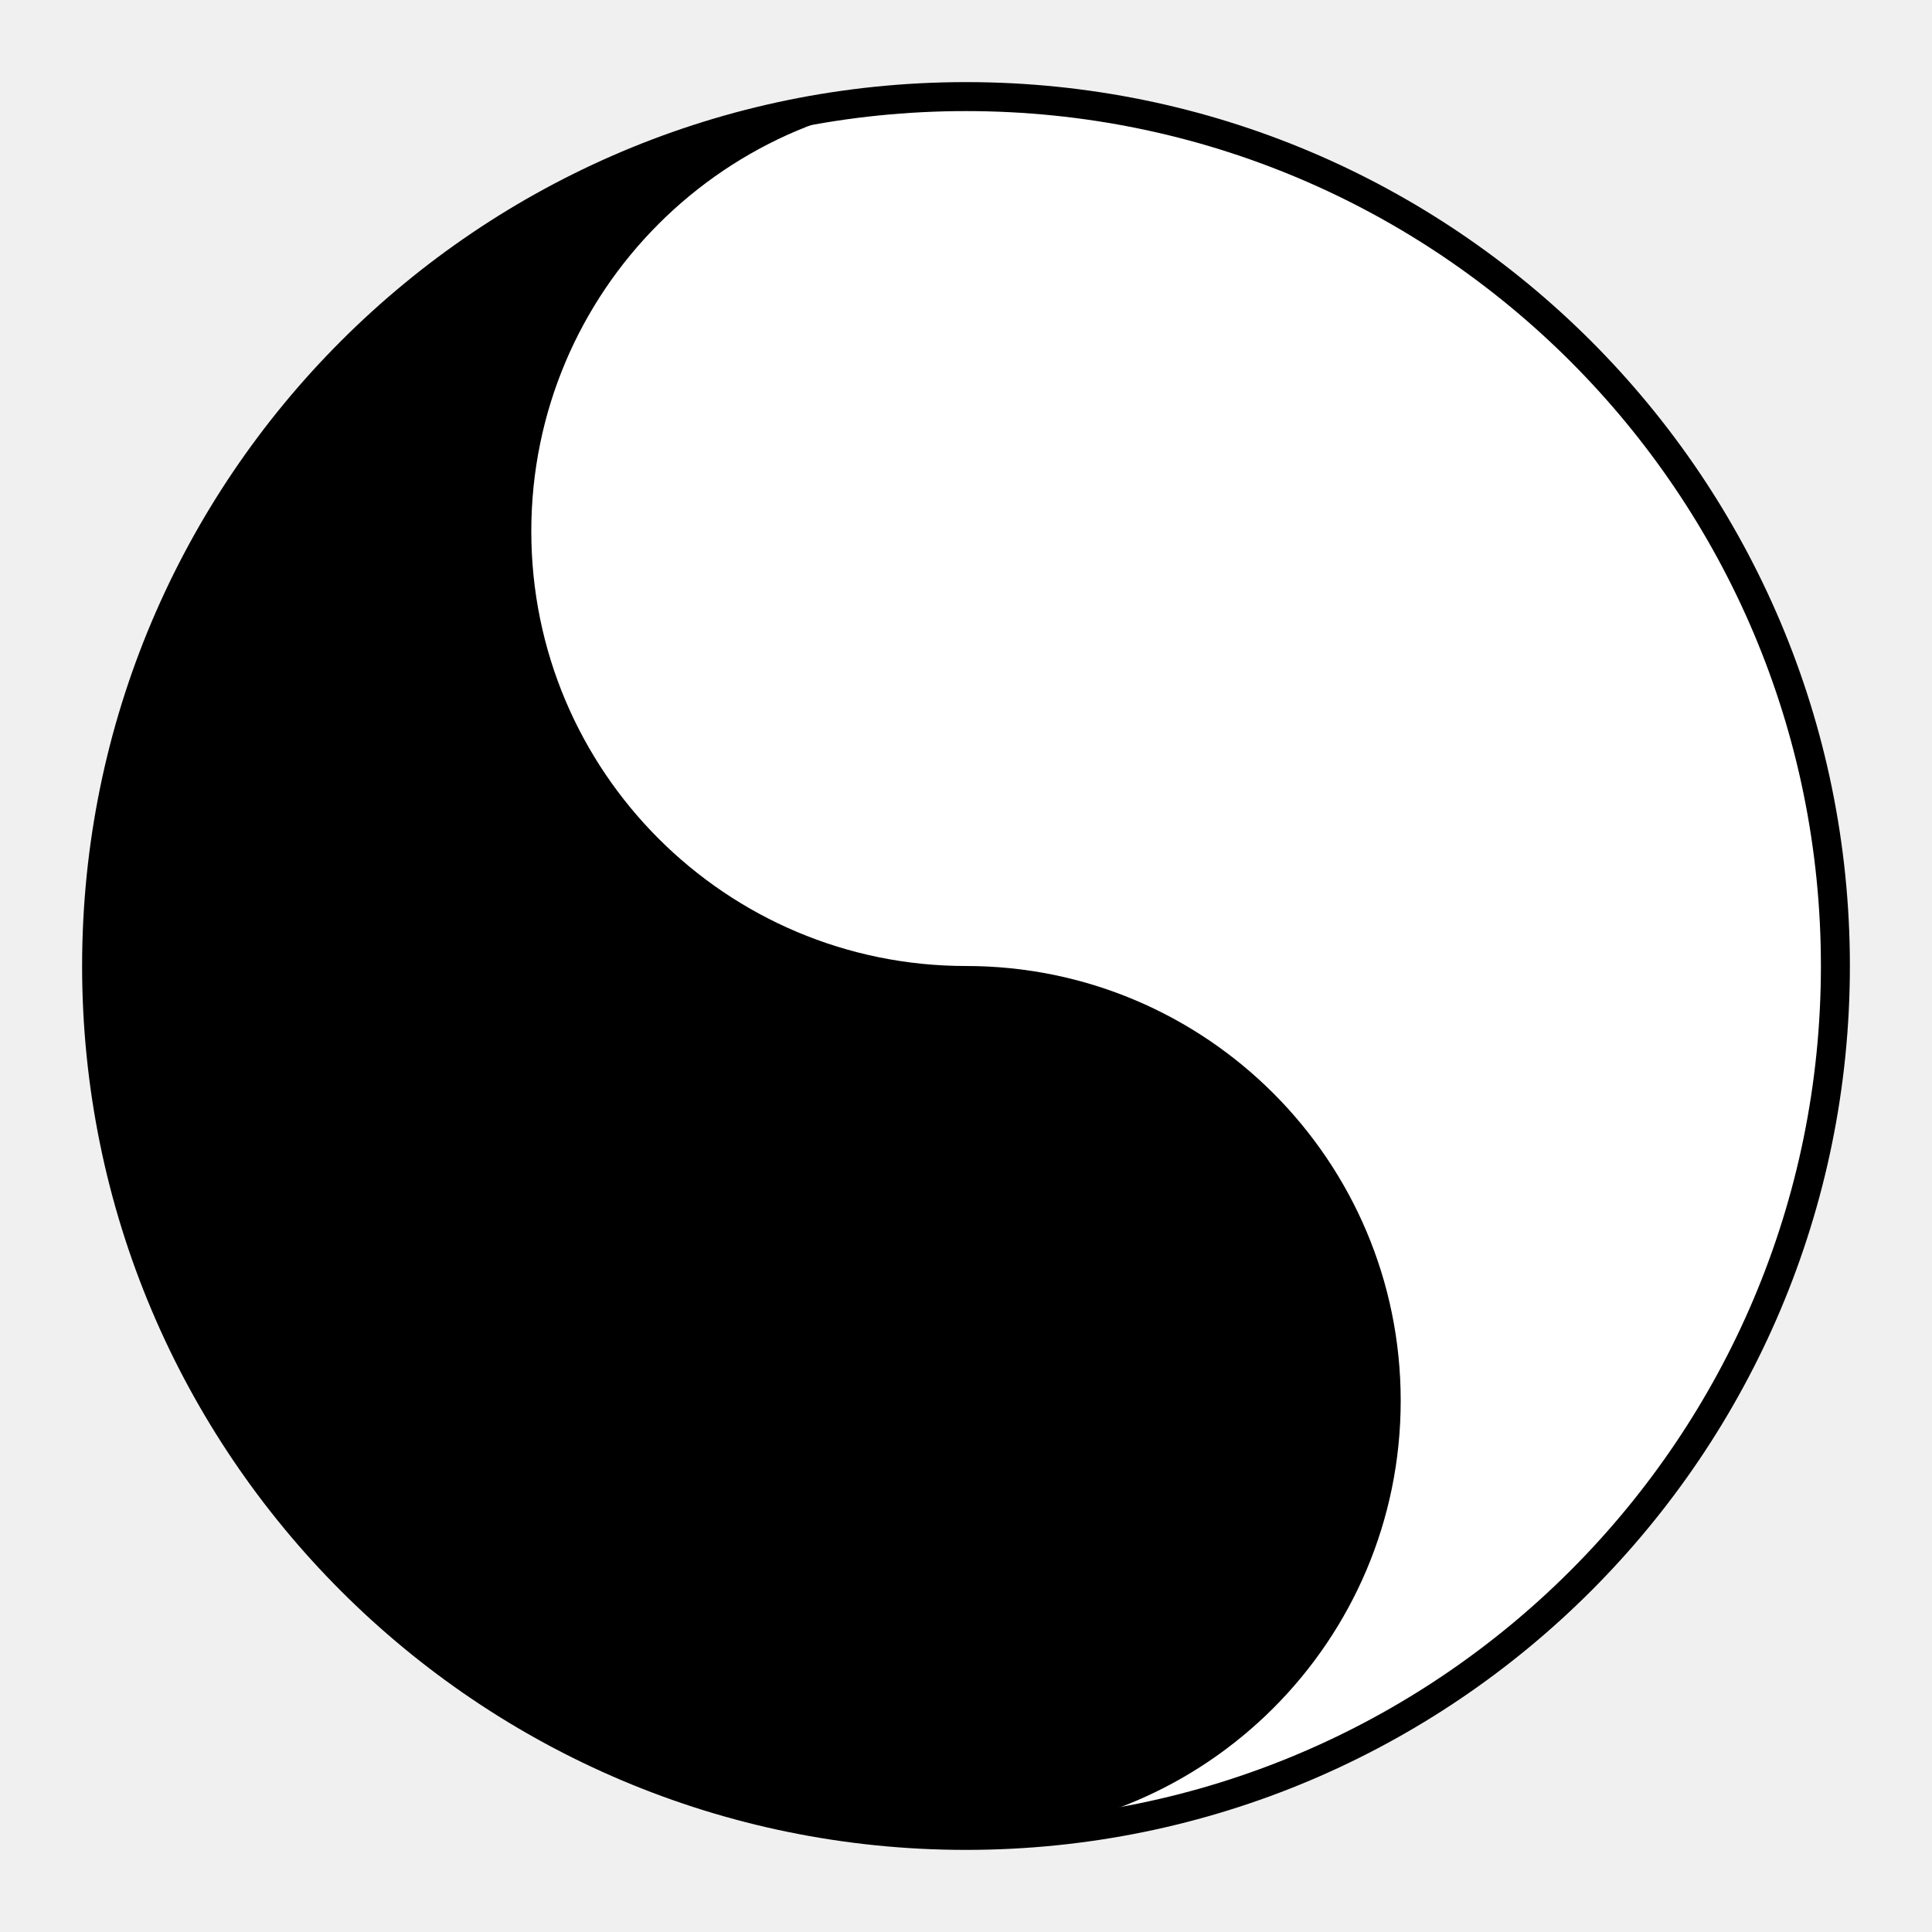
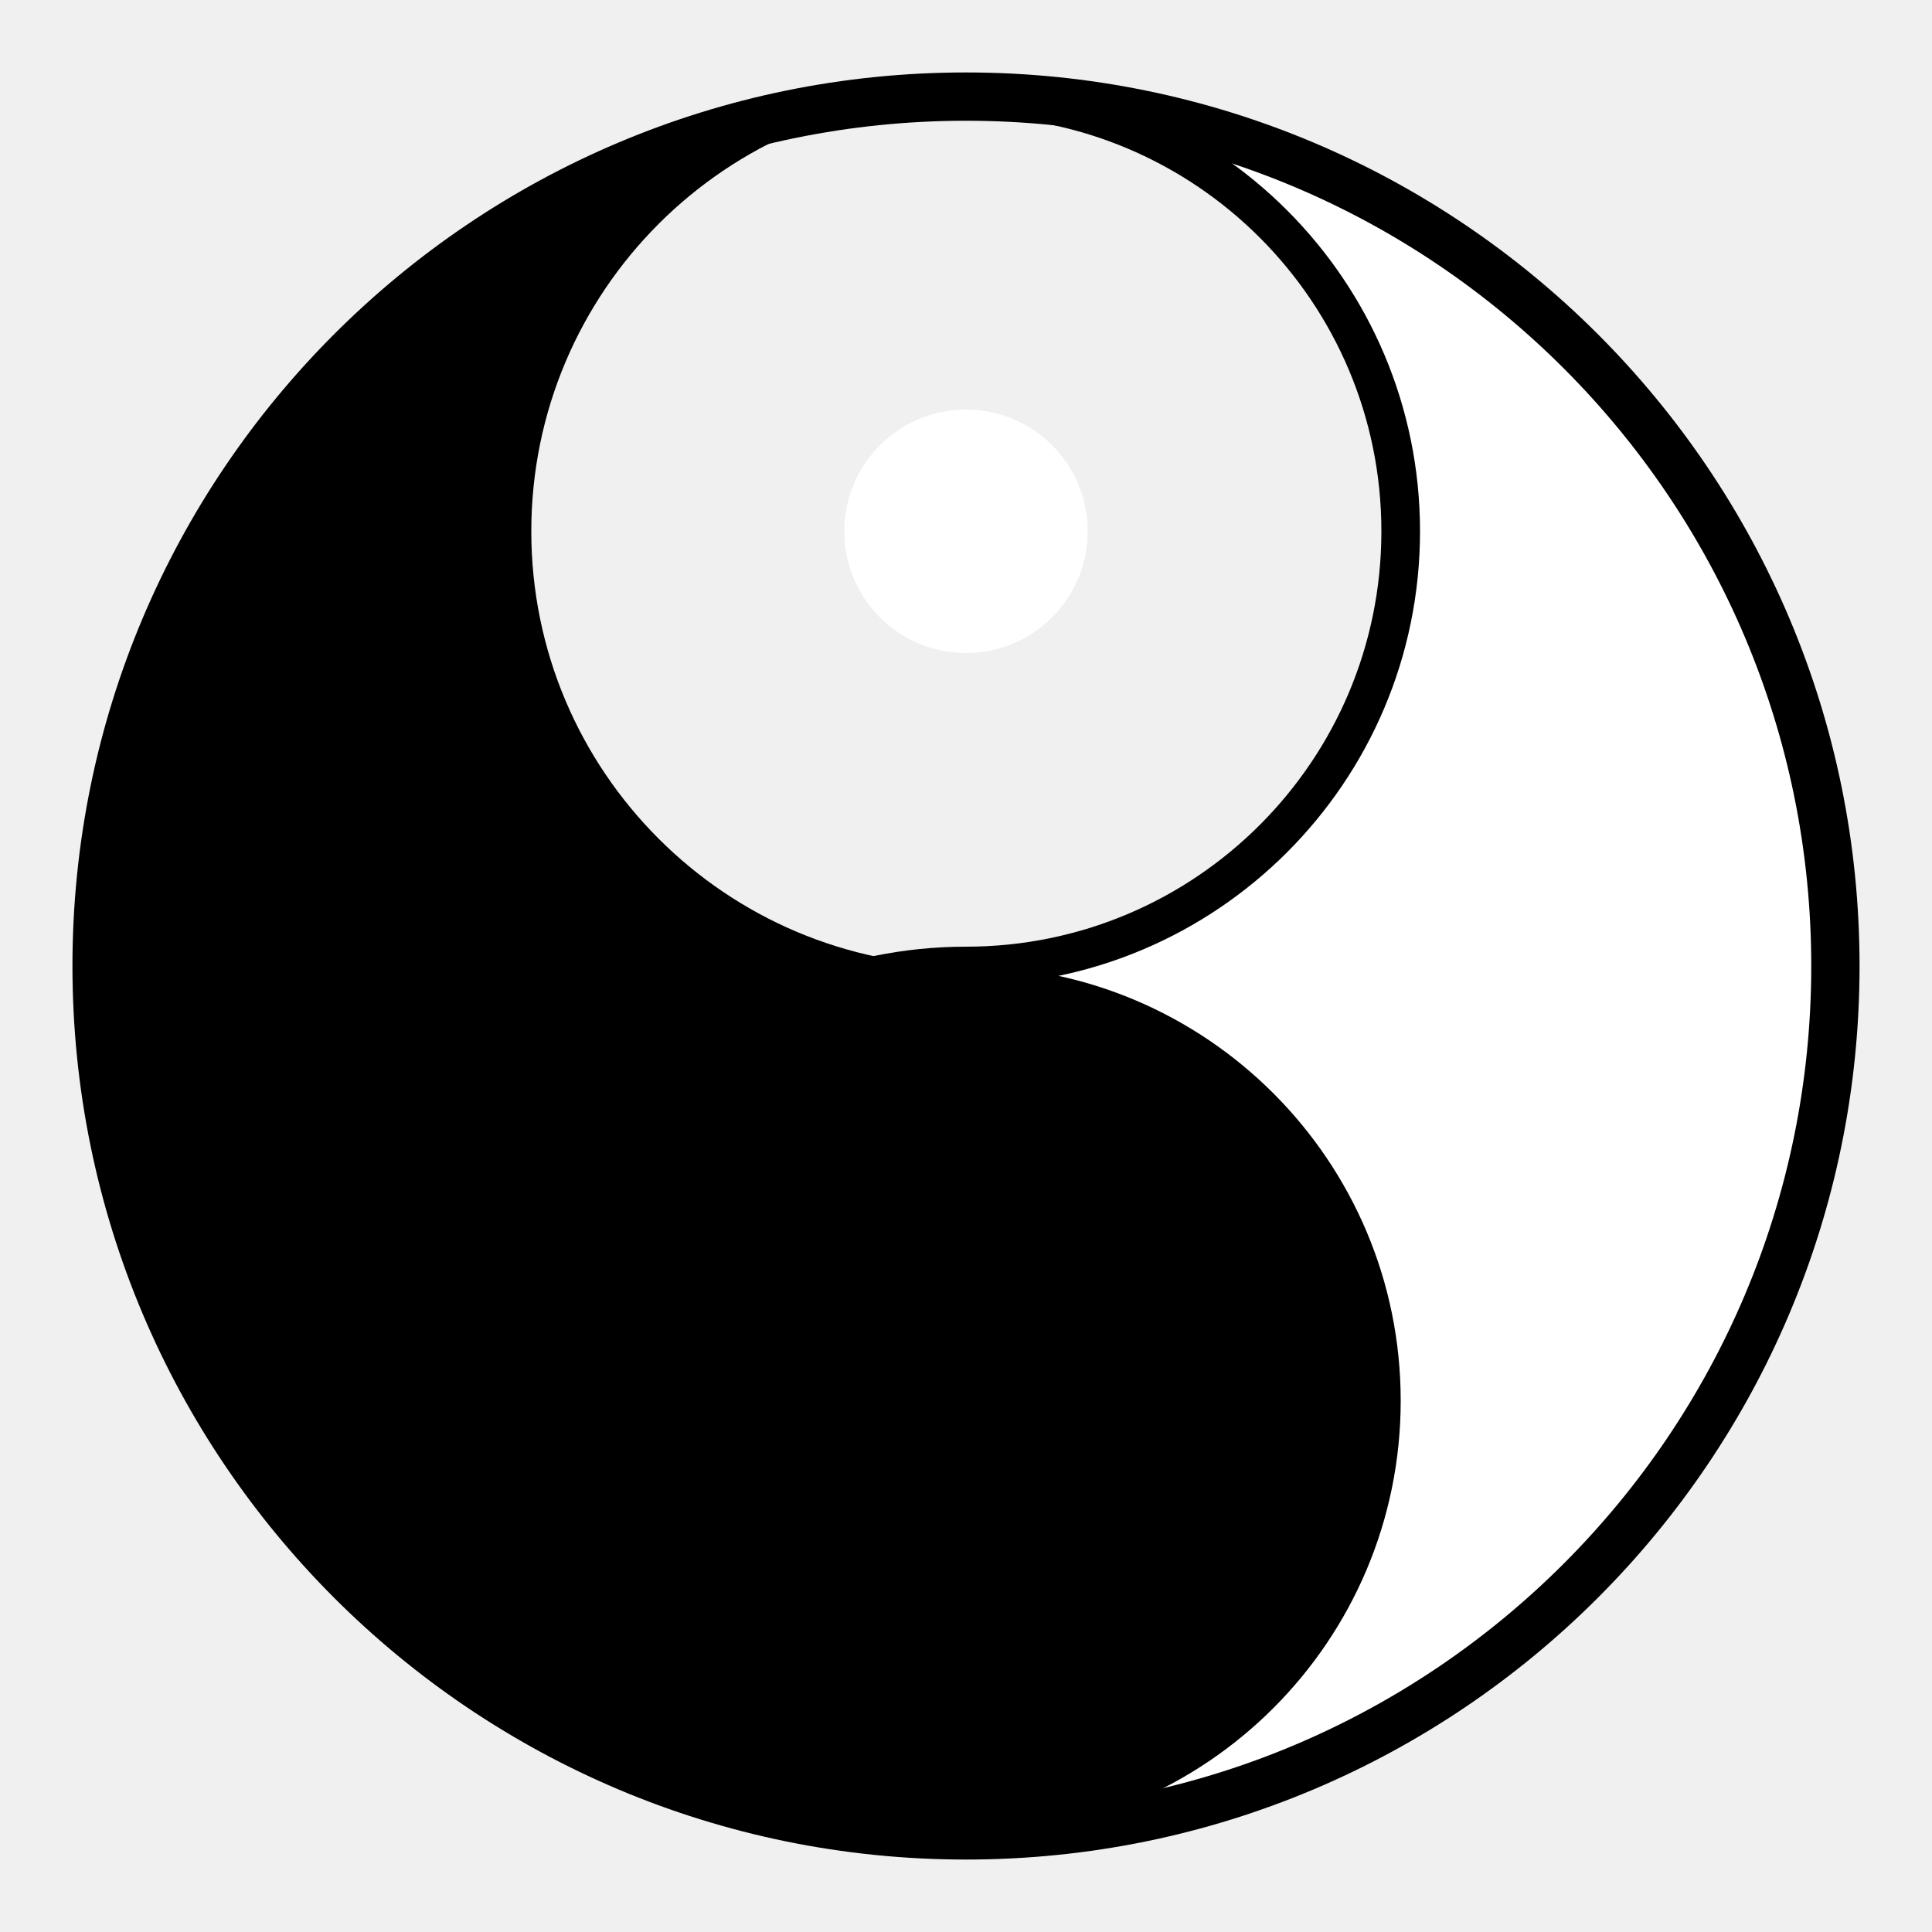
<svg xmlns="http://www.w3.org/2000/svg" viewBox="0 0 100 100" width="512" height="512">
-   <circle cx="50" cy="50" r="45" fill="white" />
+   <path d="M50,5 A45,45 0 0,1 50,95 A22.5,22.5 0 0,1 50,50 A22.5,22.5 0 0,0 50,5 Z" fill="white" stroke="black" stroke-width="2" />
  <path d="M50,5 A45,45 0 0,0 50,95 A22.5,22.5 0 0,0 50,50 A22.5,22.5 0 0,1 50,5 Z" fill="black" />
  <circle cx="50" cy="27.5" r="6.3" fill="white" />
-   <circle cx="50" cy="72.5" r="6.3" fill="black" />
-   <circle cx="50" cy="50" r="45" fill="none" stroke="black" stroke-width="1.5" />
+   <circle cx="50" cy="72.5" r="6.3" fill="black" stroke="black" stroke-width="1" />
+   <circle cx="50" cy="50" r="45" fill="none" stroke="black" stroke-width="2.5" />
</svg>
